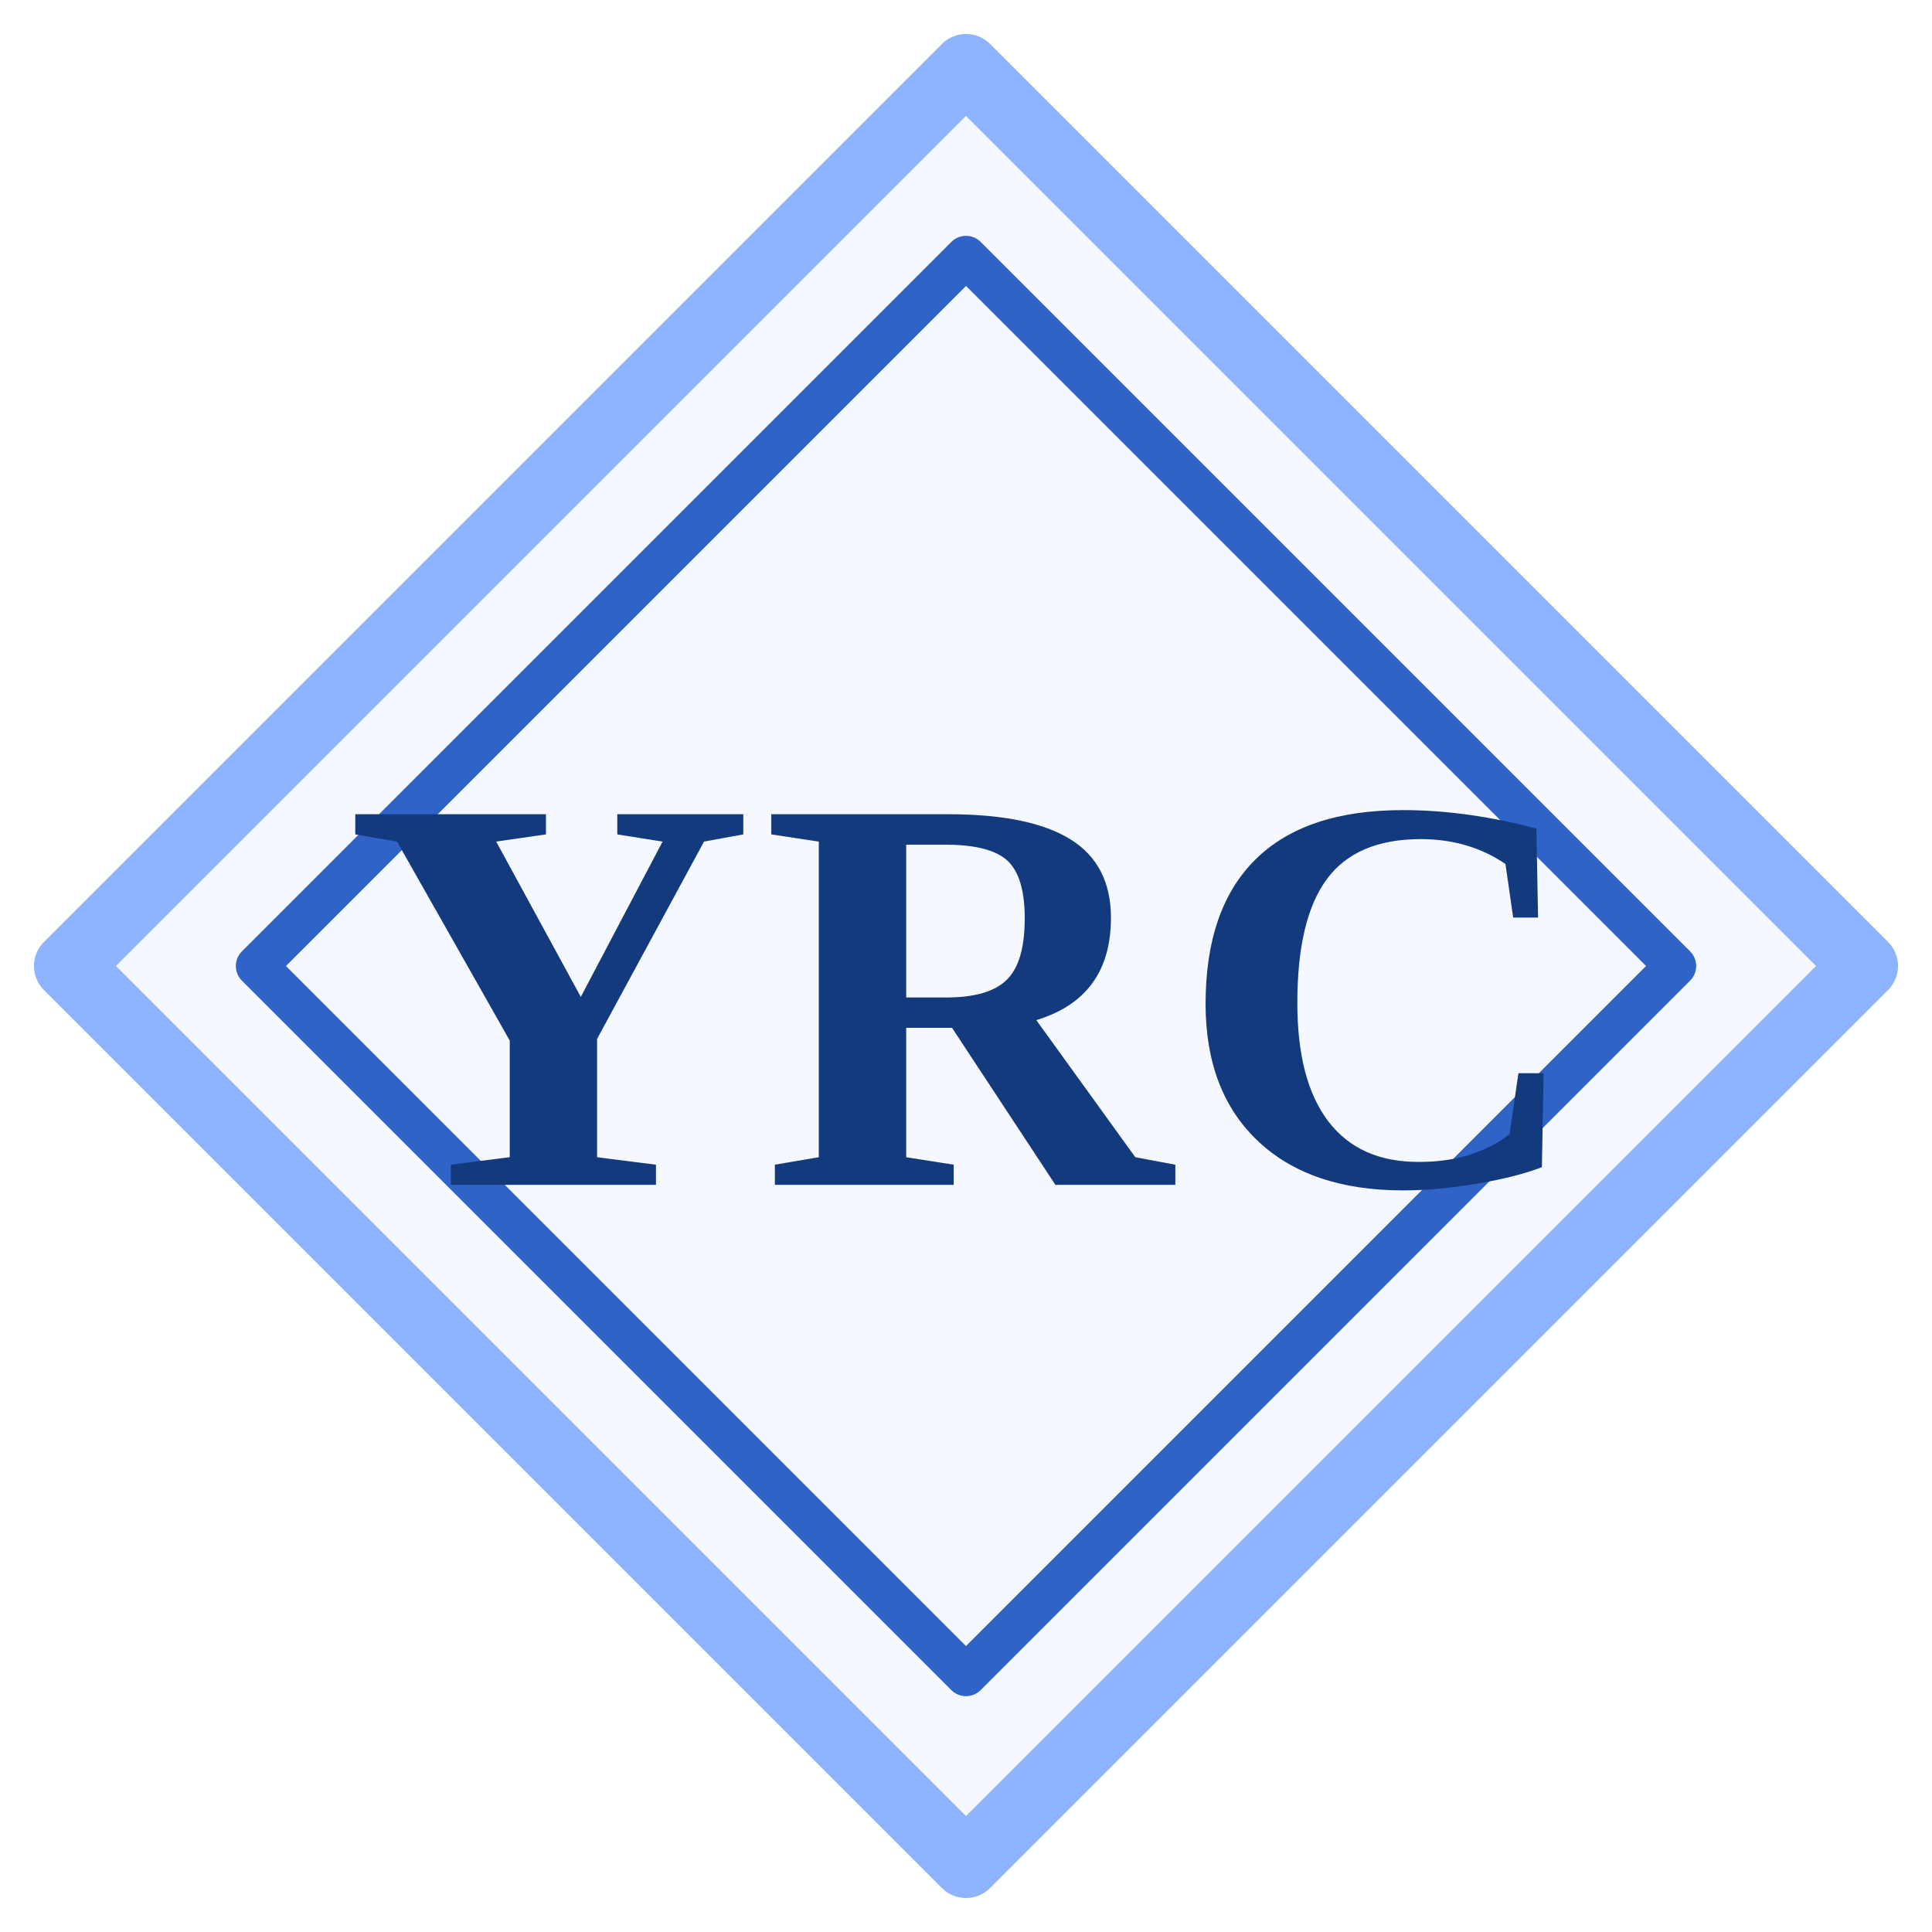
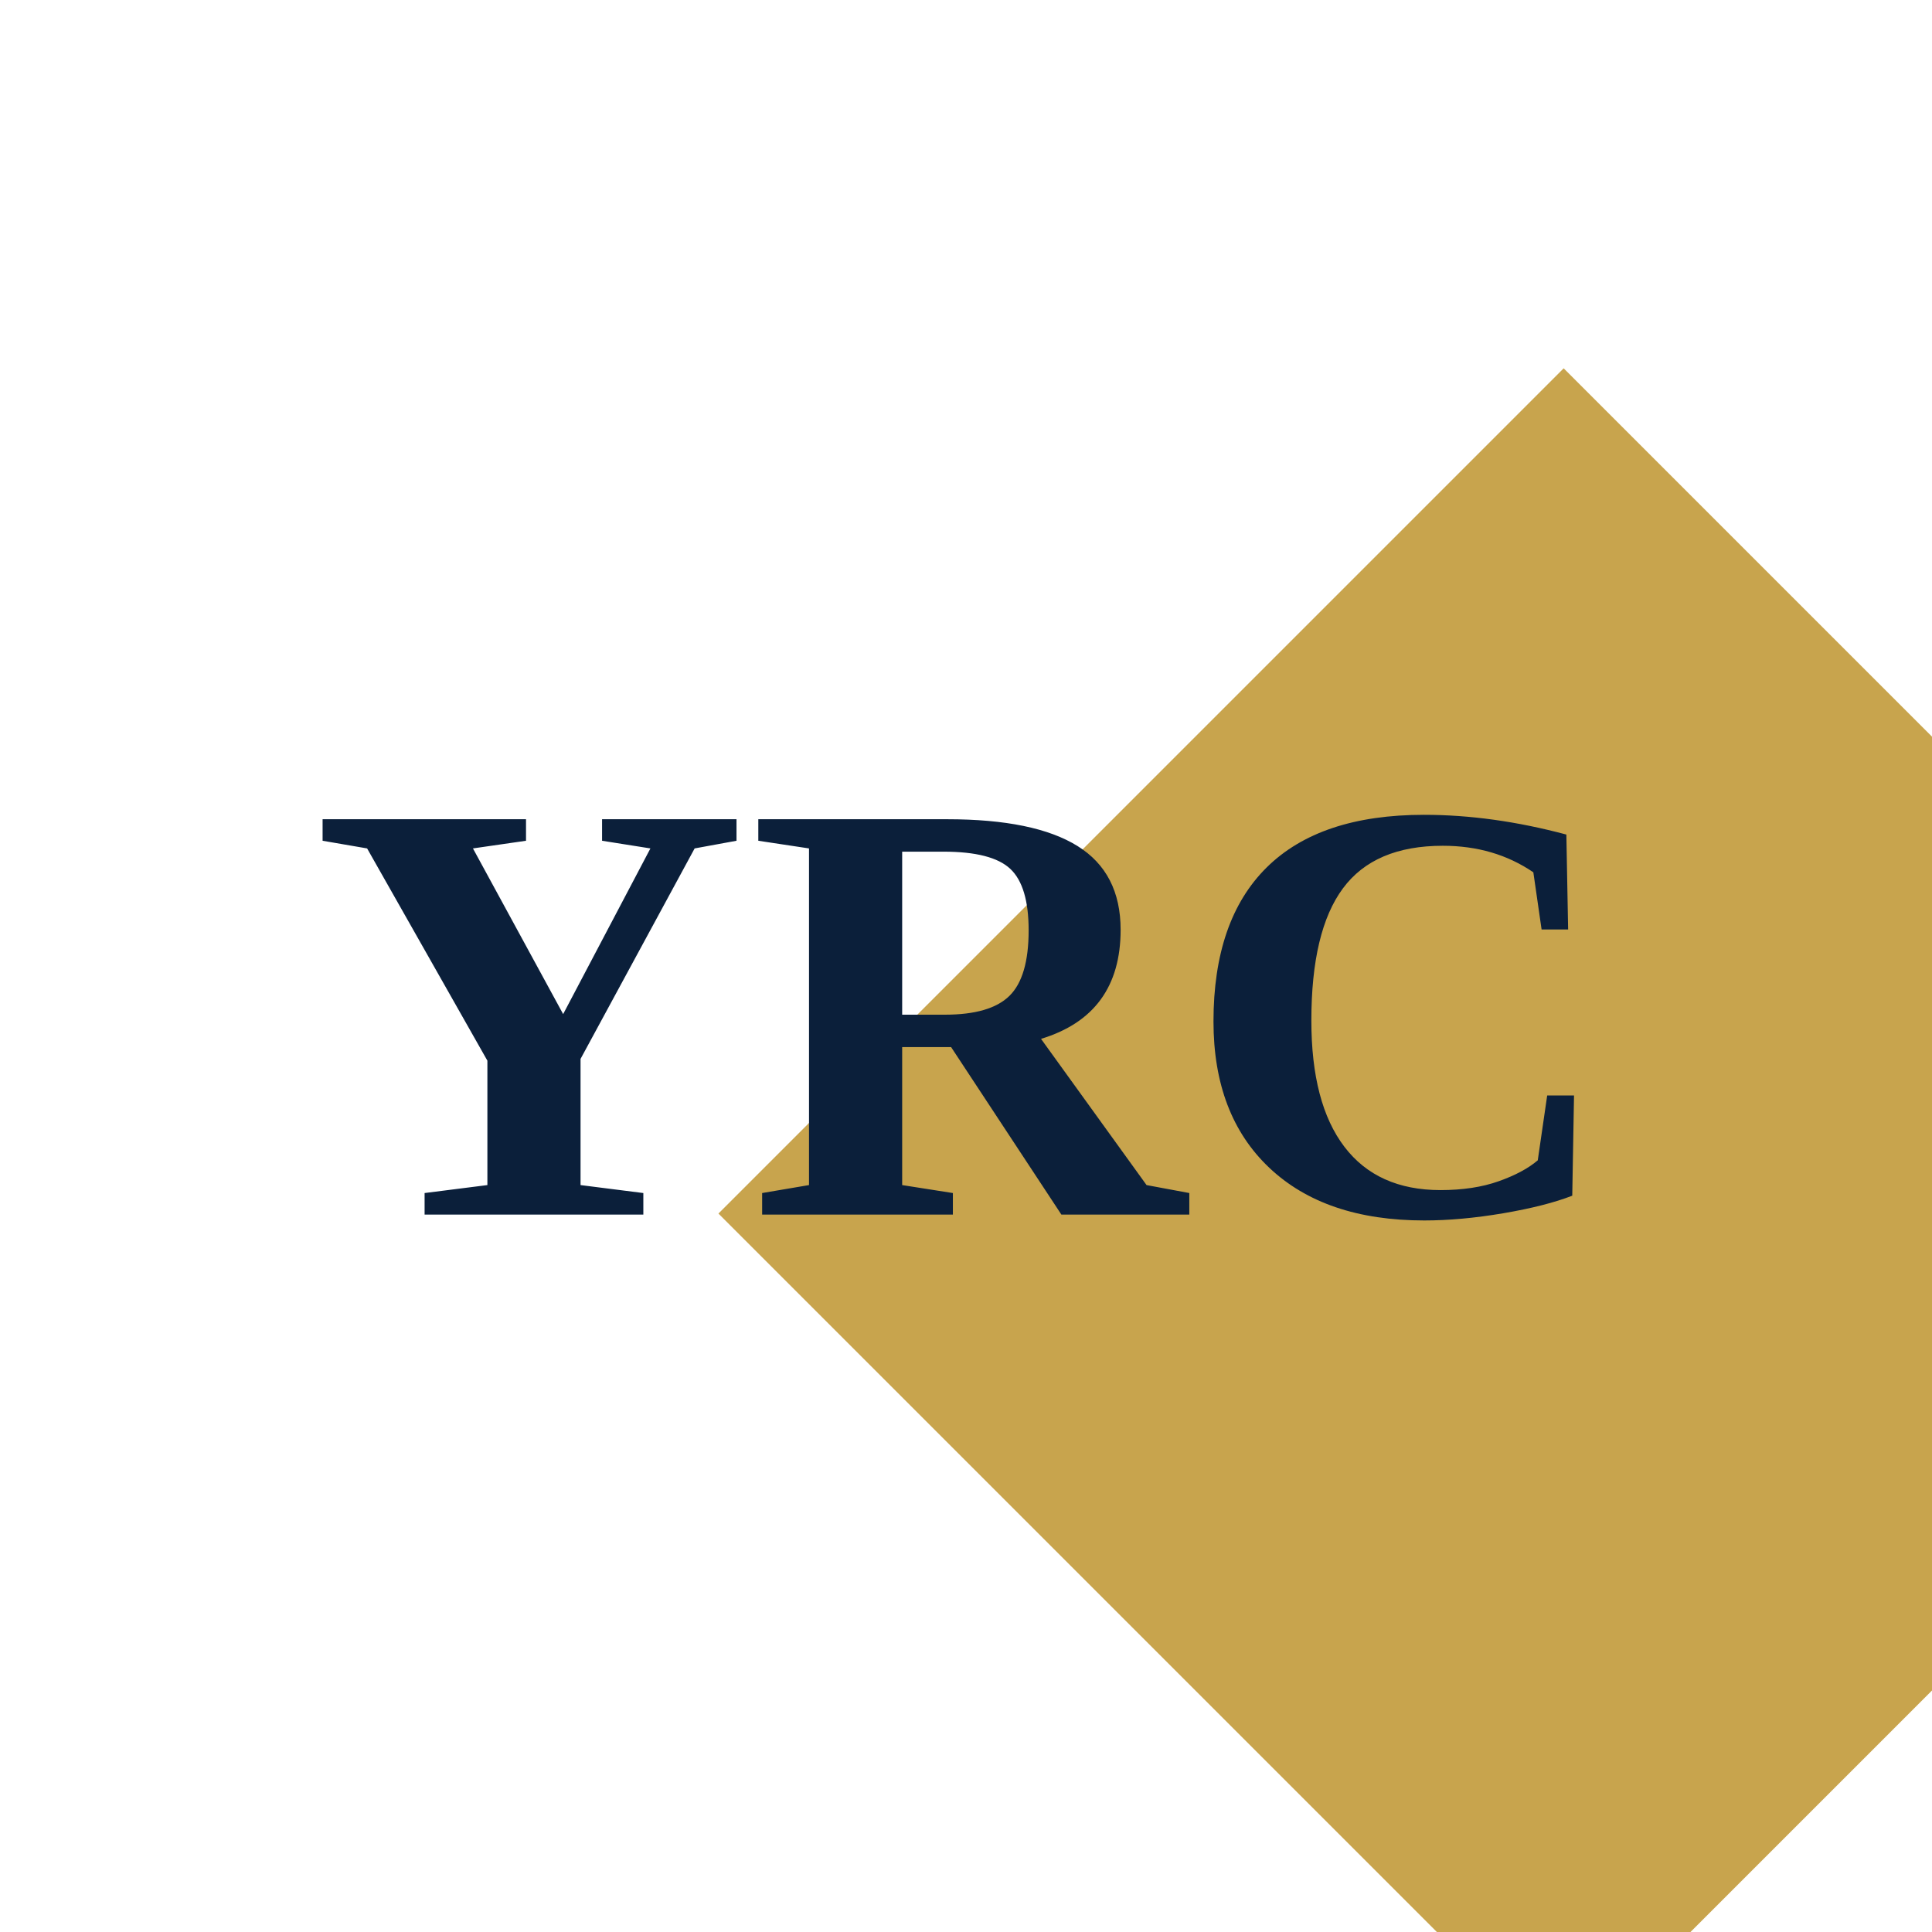
- <svg xmlns="http://www.w3.org/2000/svg" viewBox="0 0 512 512" aria-label="YRC Physics Lab mark dark">
-   <g fill="none" stroke-linejoin="round" stroke-linecap="round">
-     <polygon points="256 18 494 256 256 494 18 256" fill="#f5f8ff" stroke="#8fb4ff" stroke-width="18" />
-     <polygon points="256 68 444 256 256 444 68 256" stroke="#2f63c8" stroke-width="11" />
-   </g>
-   <text x="256" y="314" text-anchor="middle" font-family="'Times New Roman', 'Cormorant Garamond', serif" font-size="150" font-weight="600" letter-spacing="2" fill="#133a7d">YRC</text>
+ <svg xmlns="http://www.w3.org/2000/svg" viewBox="0 0 512 512">
+   <rect x="256" y="32" width="316.78" height="316.78" transform="rotate(45 256 256)" fill="#C8A44D" />
+   <text x="50%" y="54%" dominant-baseline="middle" text-anchor="middle" font-family="Georgia, 'Times New Roman', serif" font-weight="bold" font-size="160" fill="#0B1F3A">YRC</text>
</svg>
